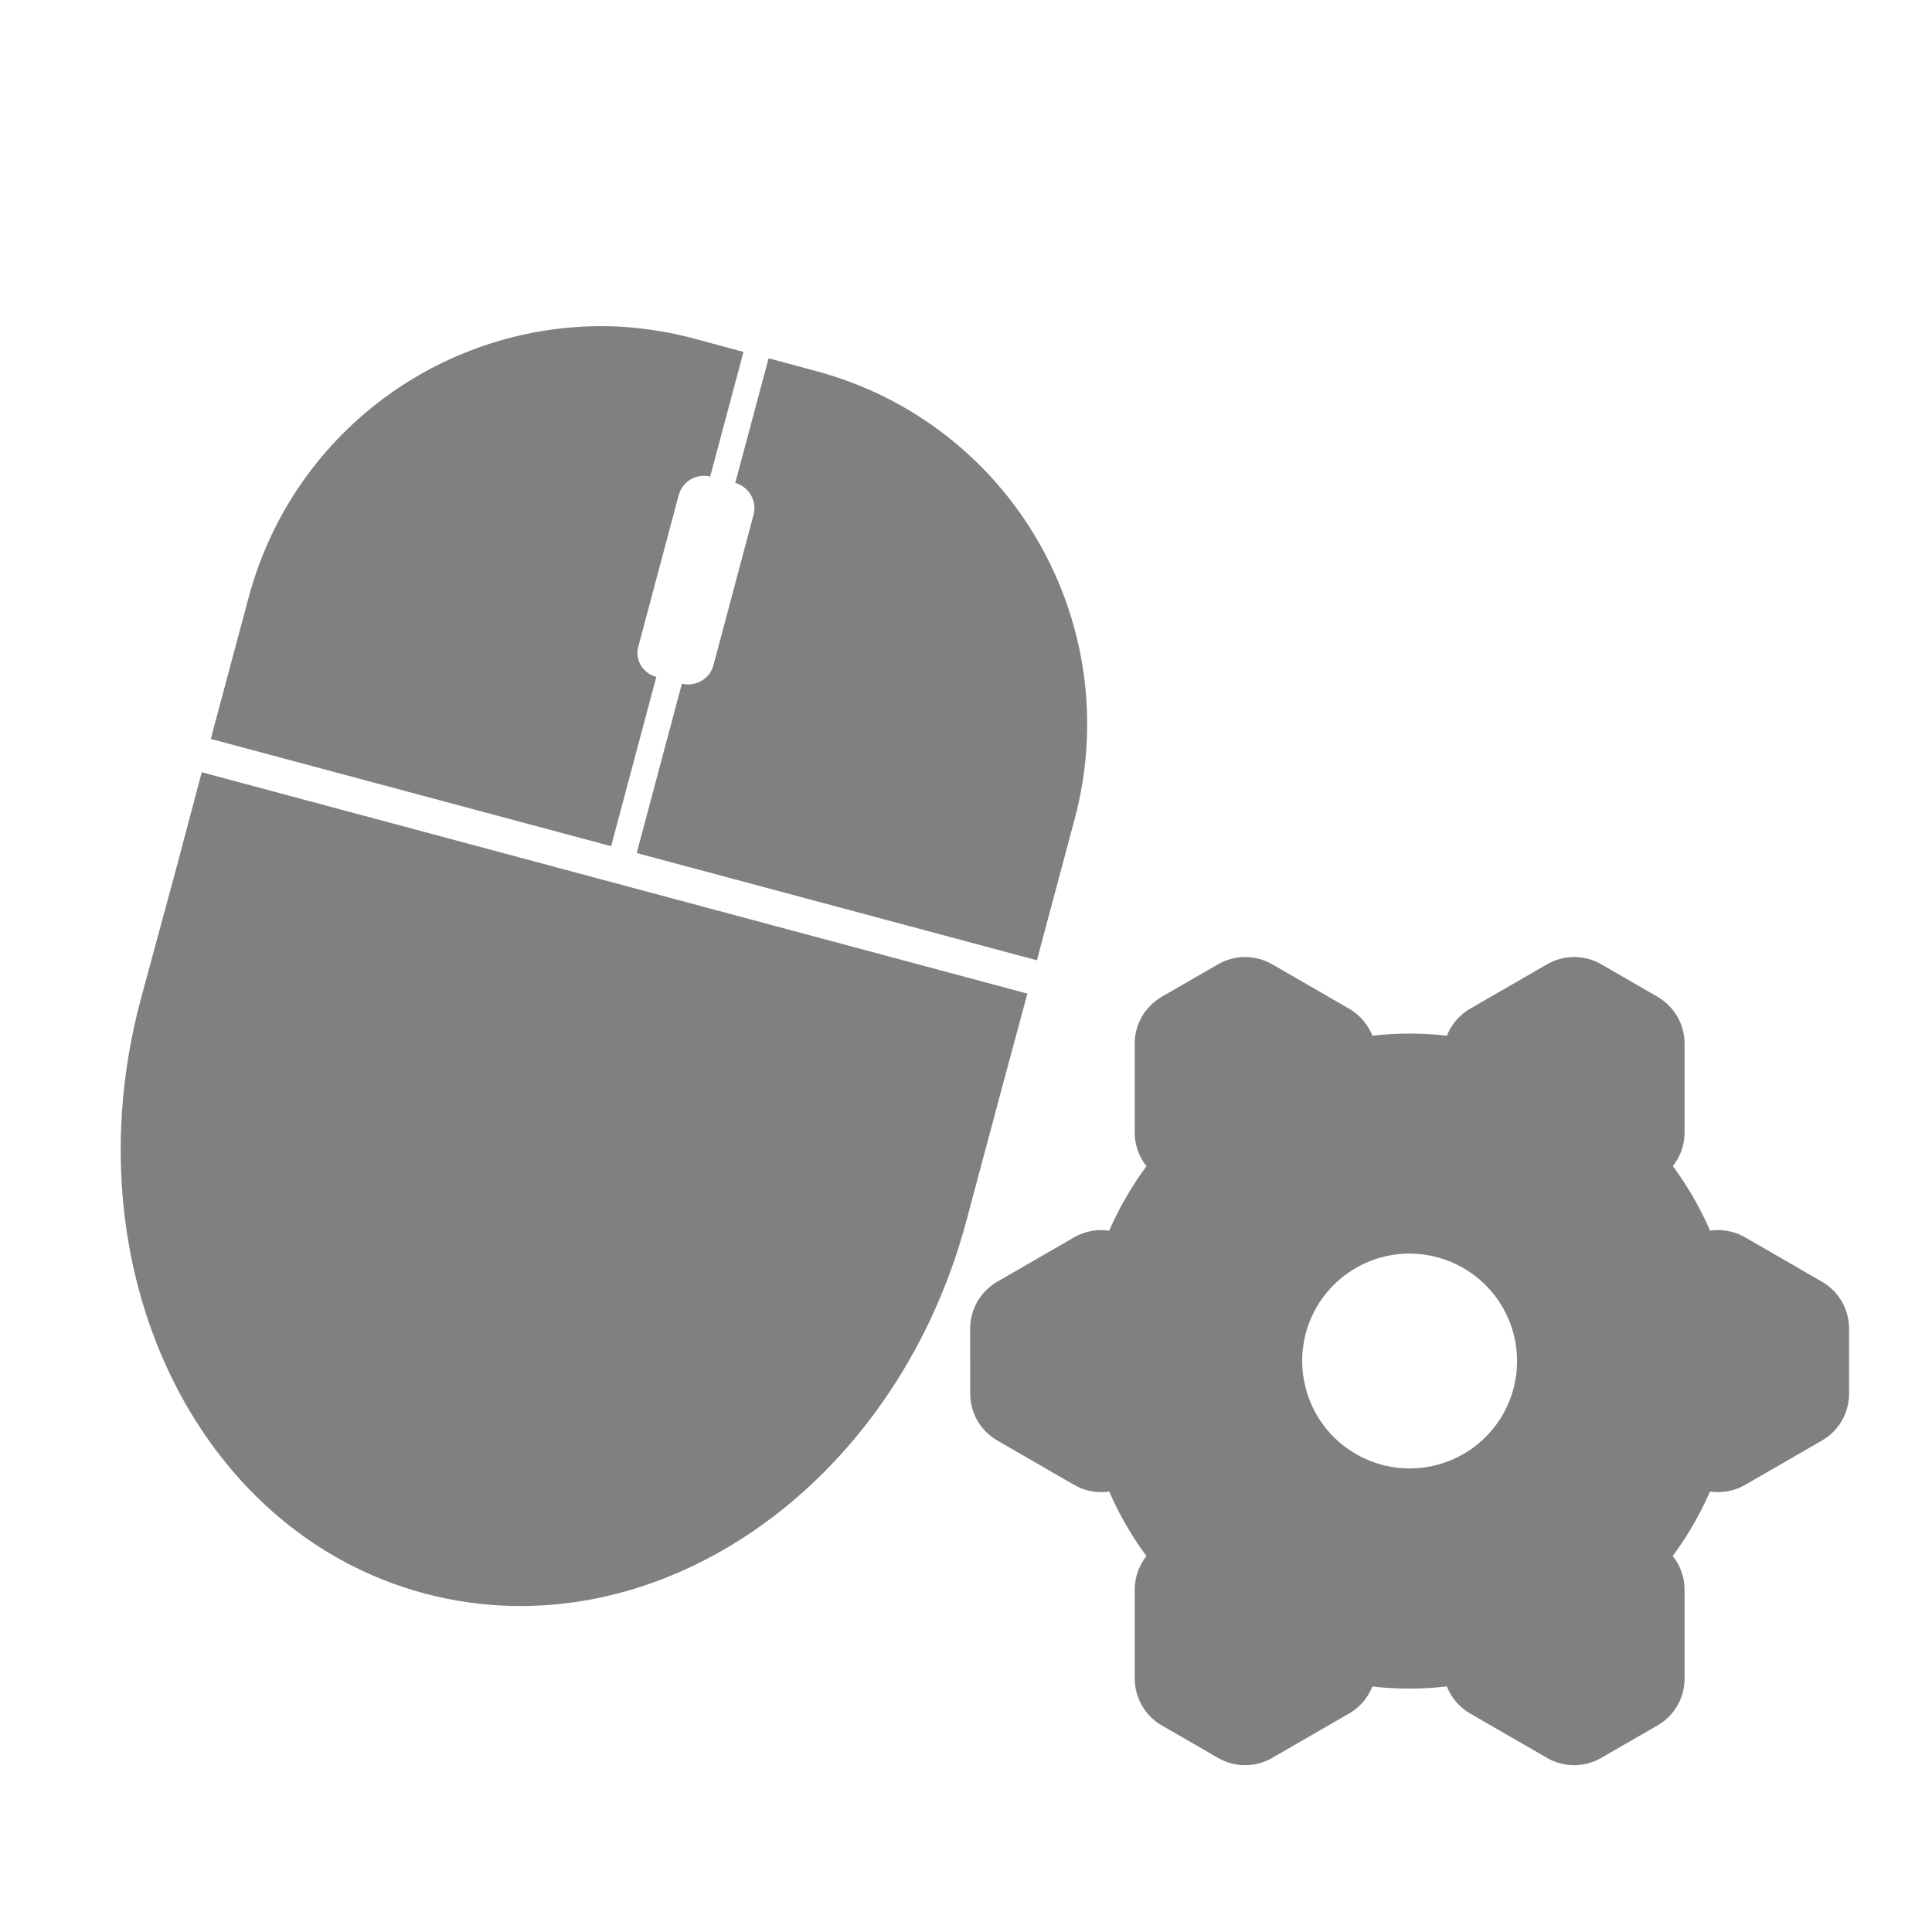
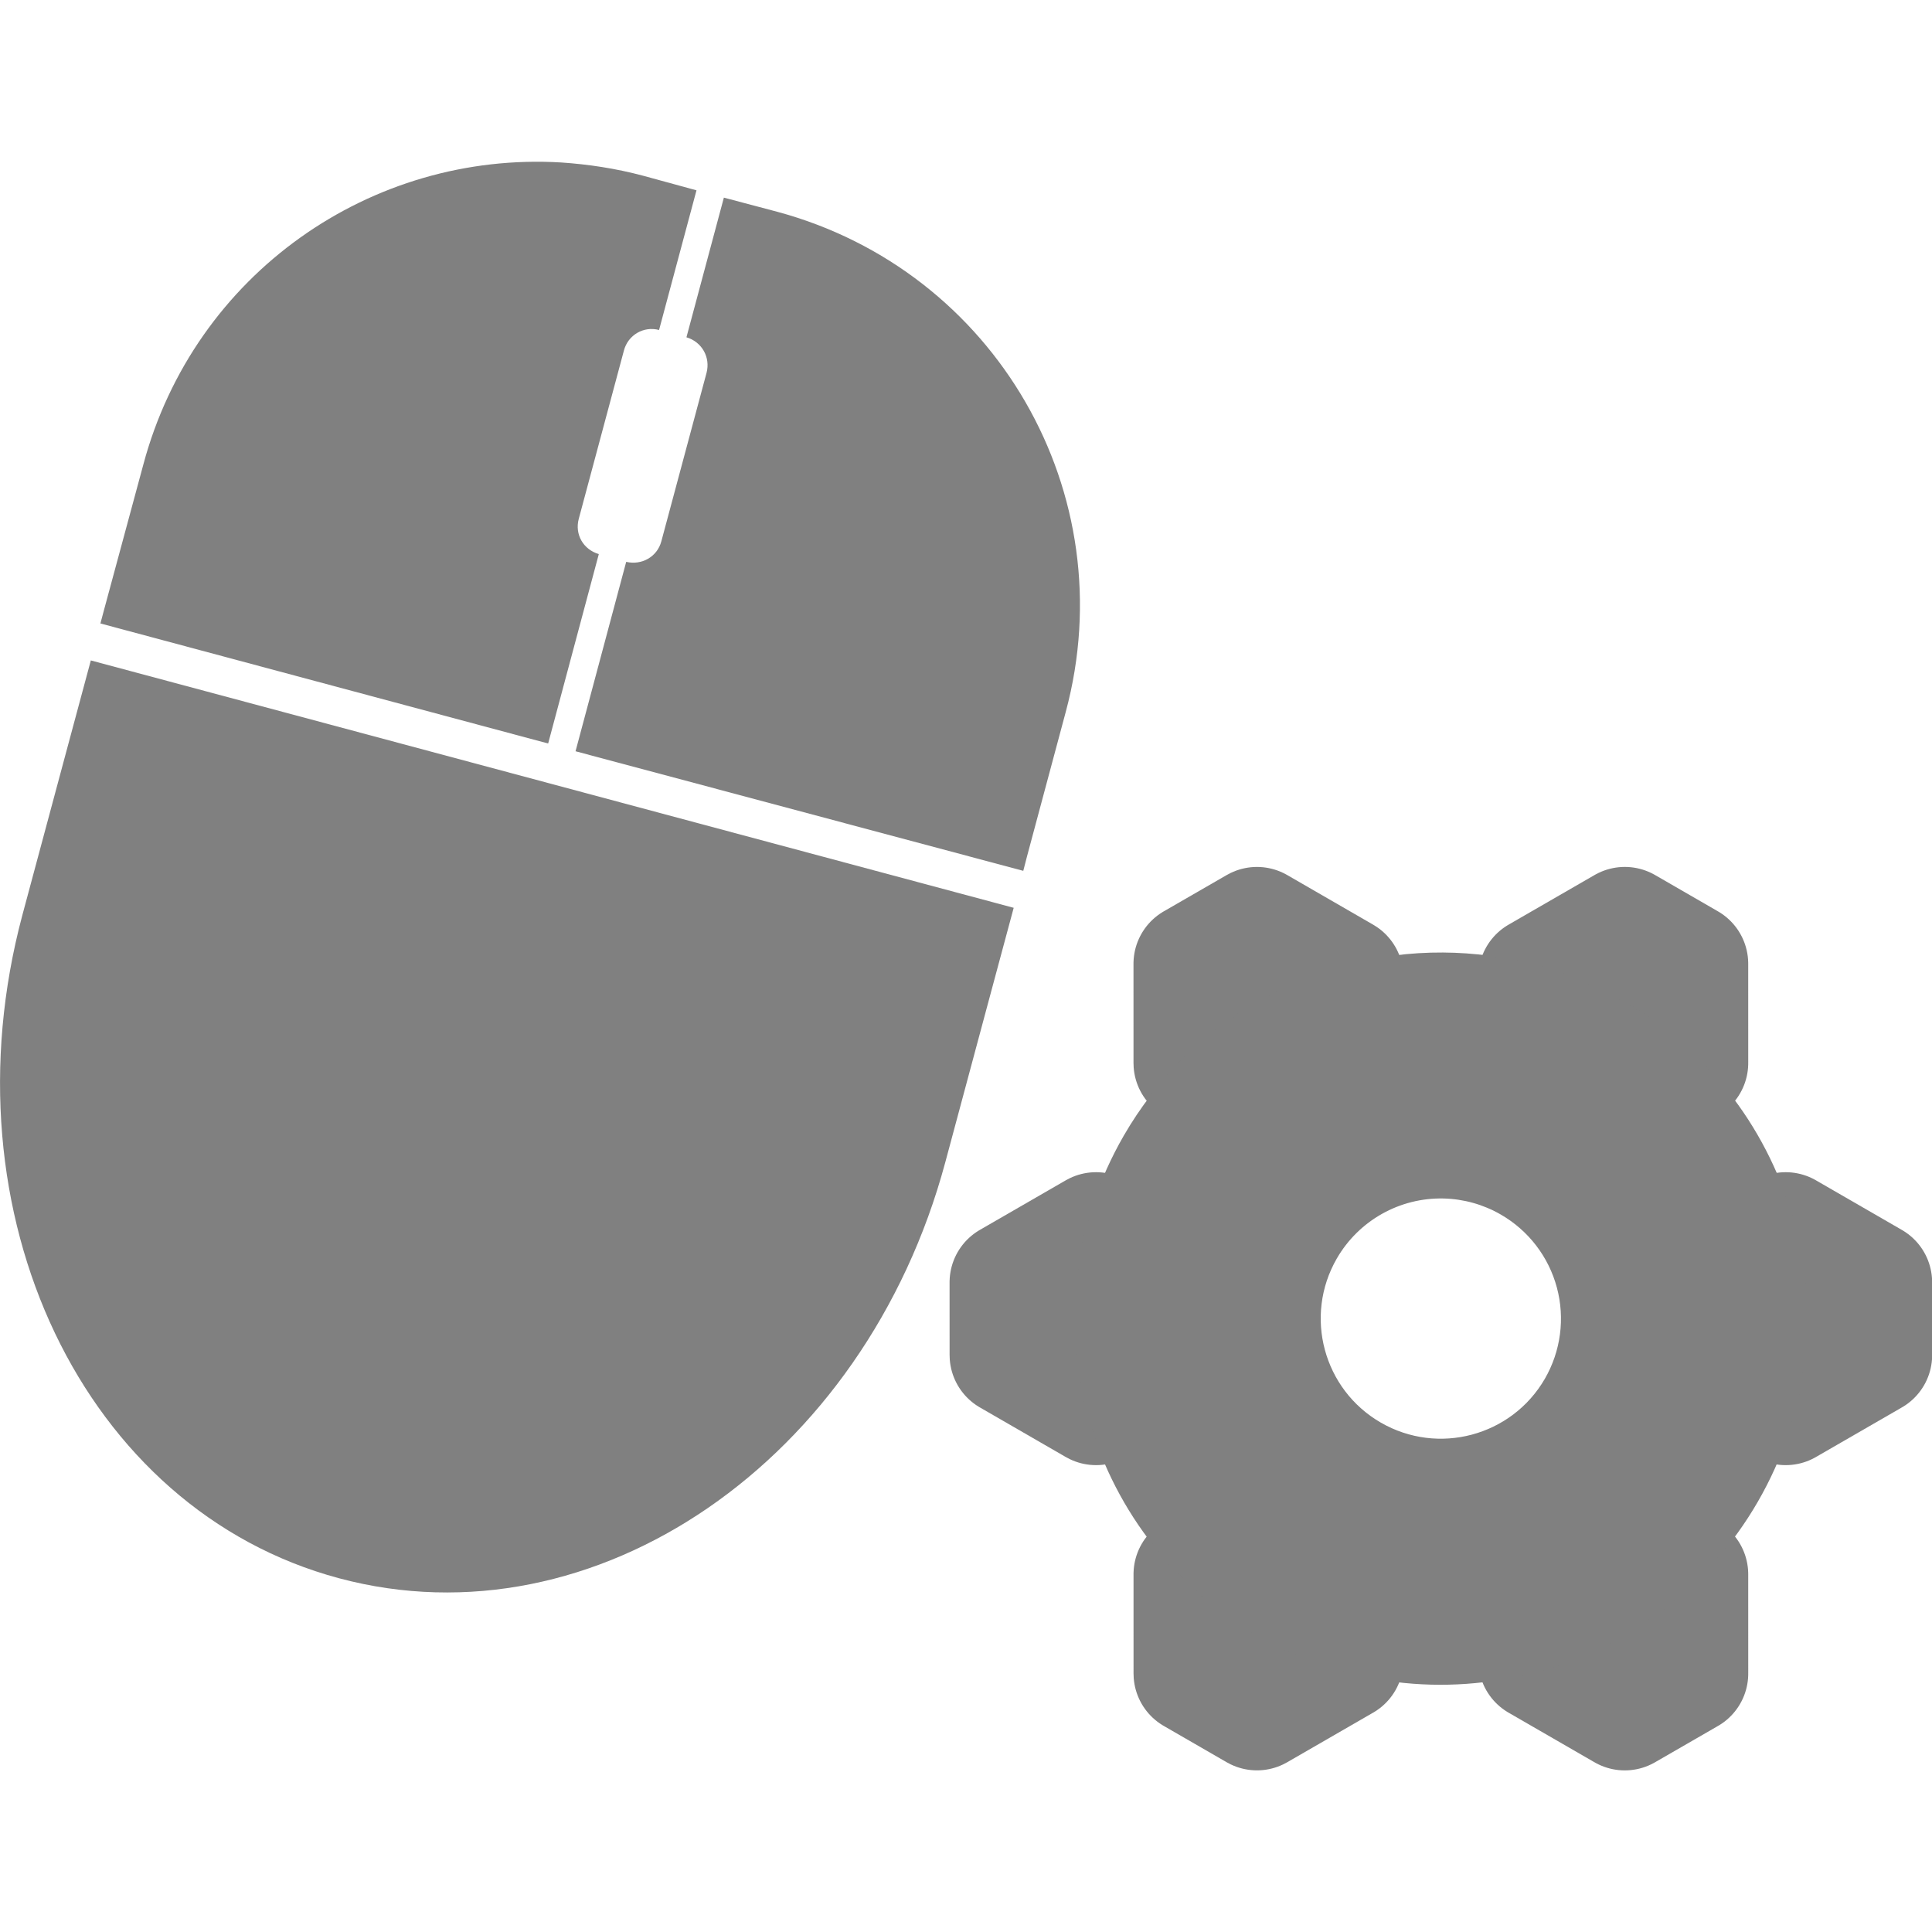
<svg xmlns="http://www.w3.org/2000/svg" id="svg8" version="1.1" viewBox="0 0 4.233 4.233" height="16" width="16">
  <defs id="defs2" />
  <g id="g1043" transform="translate(75.38209,-6.179641)" />
  <g id="g1939" style="display:inline">
-     <path id="path1917" style="display:inline;fill:#808080;fill-opacity:1;stroke:none;stroke-width:0.722;stroke-linecap:butt;stroke-linejoin:round;stroke-miterlimit:4;stroke-dasharray:none;paint-order:stroke fill markers" d="M 1.365,0.716 C 0.993,0.694 0.646,0.934 0.545,1.308 l -0.076,0.284 -0.007,0.027 0.877,0.235 0.099,-0.371 C 1.408,1.475 1.39,1.445 1.399,1.415 l 0.088,-0.33 c 0.008,-0.03 0.038,-0.048 0.069,-0.041 L 1.629,0.771 1.525,0.743 C 1.471,0.728 1.418,0.72 1.365,0.716 Z m 0.319,0.069 -0.073,0.273 c 0.03,0.009 0.048,0.039 0.04,0.07 l -0.088,0.33 c -0.008,0.03 -0.039,0.047 -0.069,0.04 l -0.099,0.371 0.877,0.235 0.007,-0.027 0.076,-0.284 C 2.468,1.365 2.216,0.928 1.788,0.813 Z M 0.442,1.692 0.389,1.892 0.308,2.191 C 0.152,2.777 0.428,3.356 0.929,3.491 1.43,3.625 1.96,3.262 2.117,2.676 l 0.08,-0.299 0.054,-0.2 z" />
-     <g id="g987">
-       <g id="g1903" transform="matrix(0.09395311,0.05424384,-0.05424386,0.09395307,2.597869,-2.769966)" style="stroke:#808080;fill:none;stroke-opacity:1">
-         <path id="path1891" style="fill:none;stroke:#808080;stroke-width:2.186;stroke-linecap:butt;stroke-linejoin:round;stroke-miterlimit:4;stroke-dasharray:none;paint-order:stroke fill markers;stroke-opacity:1" d="m 29.771,35.874 -0.897,1.553 h 3.106 l -0.897,-1.553 z" />
-         <path id="path1893" style="fill:none;stroke:#808080;stroke-width:2.186;stroke-linecap:butt;stroke-linejoin:round;stroke-miterlimit:4;stroke-dasharray:none;paint-order:stroke fill markers;stroke-opacity:1" d="m 29.771,51.438 -0.897,-1.553 h 3.106 l -0.897,1.553 z" />
-         <path id="path1895" style="fill:none;stroke:#808080;stroke-width:2.186;stroke-linecap:butt;stroke-linejoin:round;stroke-miterlimit:4;stroke-dasharray:none;paint-order:stroke fill markers;stroke-opacity:1" d="m 36.838,39.197 -1.793,8e-6 1.553,2.69 0.897,-1.553 z" />
-         <path id="path1897" style="fill:none;stroke:#808080;stroke-width:2.186;stroke-linecap:butt;stroke-linejoin:round;stroke-miterlimit:4;stroke-dasharray:none;paint-order:stroke fill markers;stroke-opacity:1" d="m 23.359,46.979 0.897,-1.553 1.553,2.69 -1.793,1e-5 z" />
-         <path id="path1899" style="fill:none;stroke:#808080;stroke-width:2.186;stroke-linecap:butt;stroke-linejoin:round;stroke-miterlimit:4;stroke-dasharray:none;paint-order:stroke fill markers;stroke-opacity:1" d="m 37.495,46.979 -0.897,-1.553 -1.553,2.69 1.793,10e-6 z" />
-         <path id="path1901" style="fill:none;stroke:#808080;stroke-width:2.186;stroke-linecap:butt;stroke-linejoin:round;stroke-miterlimit:4;stroke-dasharray:none;paint-order:stroke fill markers;stroke-opacity:1" d="m 24.016,39.197 1.793,8e-6 -1.553,2.69 -0.897,-1.553 z" />
+     <path id="path1917" style="display:inline;fill:#808080;fill-opacity:1;stroke:none;stroke-width:0.807;stroke-linecap:butt;stroke-linejoin:round;stroke-miterlimit:4;stroke-dasharray:none;paint-order:stroke fill markers" d="M 1.23,0.356 C 0.814,0.331 0.426,0.599 0.314,1.018 L 0.228,1.336 0.22,1.366 1.201,1.629 1.312,1.214 C 1.278,1.204 1.259,1.171 1.268,1.137 l 0.099,-0.369 c 0.009,-0.034 0.043,-0.054 0.077,-0.045 L 1.526,0.417 1.409,0.385 C 1.349,0.369 1.289,0.36 1.23,0.356 Z m 0.356,0.077 -0.082,0.306 c 0.034,0.01 0.053,0.044 0.044,0.078 L 1.449,1.186 c -0.009,0.034 -0.043,0.053 -0.077,0.045 L 1.261,1.646 2.242,1.908 2.25,1.877 2.335,1.56 C 2.464,1.081 2.181,0.593 1.703,0.464 Z M 0.199,1.447 0.139,1.67 0.049,2.005 C -0.126,2.66 0.183,3.308 0.743,3.458 1.303,3.608 1.895,3.201 2.071,2.547 l 0.09,-0.335 0.06,-0.223 z" />
+     <g id="g987" transform="matrix(1.11793,0,0,1.11793,-0.2957857,-0.4446713)">
+       <g id="g1903" transform="matrix(0.09395311,0.05424384,-0.05424386,0.09395307,2.597869,-2.769966)" style="fill:none;stroke:#808080;stroke-opacity:1">
+         <path id="path1891" style="fill:none;stroke:#808080;stroke-width:2.186;stroke-linecap:butt;stroke-linejoin:round;stroke-miterlimit:4;stroke-dasharray:none;stroke-opacity:1;paint-order:stroke fill markers" d="m 29.771,35.874 -0.897,1.553 h 3.106 l -0.897,-1.553 z" />
+         <path id="path1893" style="fill:none;stroke:#808080;stroke-width:2.186;stroke-linecap:butt;stroke-linejoin:round;stroke-miterlimit:4;stroke-dasharray:none;stroke-opacity:1;paint-order:stroke fill markers" d="m 29.771,51.438 -0.897,-1.553 h 3.106 l -0.897,1.553 z" />
+         <path id="path1895" style="fill:none;stroke:#808080;stroke-width:2.186;stroke-linecap:butt;stroke-linejoin:round;stroke-miterlimit:4;stroke-dasharray:none;stroke-opacity:1;paint-order:stroke fill markers" d="m 36.838,39.197 -1.793,8e-6 1.553,2.69 0.897,-1.553 z" />
+         <path id="path1897" style="fill:none;stroke:#808080;stroke-width:2.186;stroke-linecap:butt;stroke-linejoin:round;stroke-miterlimit:4;stroke-dasharray:none;stroke-opacity:1;paint-order:stroke fill markers" d="m 23.359,46.979 0.897,-1.553 1.553,2.69 -1.793,1e-5 z" />
+         <path id="path1899" style="fill:none;stroke:#808080;stroke-width:2.186;stroke-linecap:butt;stroke-linejoin:round;stroke-miterlimit:4;stroke-dasharray:none;stroke-opacity:1;paint-order:stroke fill markers" d="m 37.495,46.979 -0.897,-1.553 -1.553,2.69 1.793,10e-6 z" />
+         <path id="path1901" style="fill:none;stroke:#808080;stroke-width:2.186;stroke-linecap:butt;stroke-linejoin:round;stroke-miterlimit:4;stroke-dasharray:none;stroke-opacity:1;paint-order:stroke fill markers" d="m 24.016,39.197 1.793,8e-6 -1.553,2.69 -0.897,-1.553 z" />
      </g>
-       <path id="path1905-0" style="fill:#808080;fill-opacity:1;stroke:none;stroke-width:0.524;stroke-linecap:square;stroke-linejoin:round;stroke-miterlimit:4;stroke-dasharray:none;paint-order:stroke fill markers" d="M 11.689 8.559 A 2.712 2.712 15 0 0 9.324 9.916 A 2.712 2.712 15 0 0 10.316 13.619 A 2.712 2.712 15 0 0 14.021 12.627 A 2.712 2.712 15 0 0 13.029 8.922 A 2.712 2.712 15 0 0 13.014 8.914 A 2.712 2.712 15 0 0 11.689 8.559 z M 11.693 10.381 A 0.89 0.89 27.038 0 1 12.117 10.5 A 0.89 0.89 27.038 0 1 12.443 11.717 A 0.89 0.89 27.038 0 1 11.229 12.041 A 0.89 0.89 27.038 0 1 10.902 10.826 A 0.89 0.89 27.038 0 1 11.693 10.381 z " transform="scale(0.2645833)" />
+       <path id="path1905-0" style="fill:#808080;fill-opacity:1;stroke:none;stroke-width:0.524;stroke-linecap:square;stroke-linejoin:round;stroke-miterlimit:4;stroke-dasharray:none;paint-order:stroke fill markers" d="M 11.689,8.559 A 2.712,2.712 15 0 0 9.324,9.916 2.712,2.712 15 0 0 10.316,13.619 2.712,2.712 15 0 0 14.021,12.627 2.712,2.712 15 0 0 13.029,8.922 2.712,2.712 15 0 0 13.014,8.914 2.712,2.712 15 0 0 11.689,8.559 Z m 0.004,1.822 A 0.89,0.89 27.038 0 1 12.117,10.5 a 0.89,0.89 27.038 0 1 0.326,1.217 0.89,0.89 27.038 0 1 -1.215,0.324 0.89,0.89 27.038 0 1 -0.326,-1.215 0.89,0.89 27.038 0 1 0.791,-0.445 z" transform="scale(0.2645833)" />
    </g>
  </g>
</svg>
